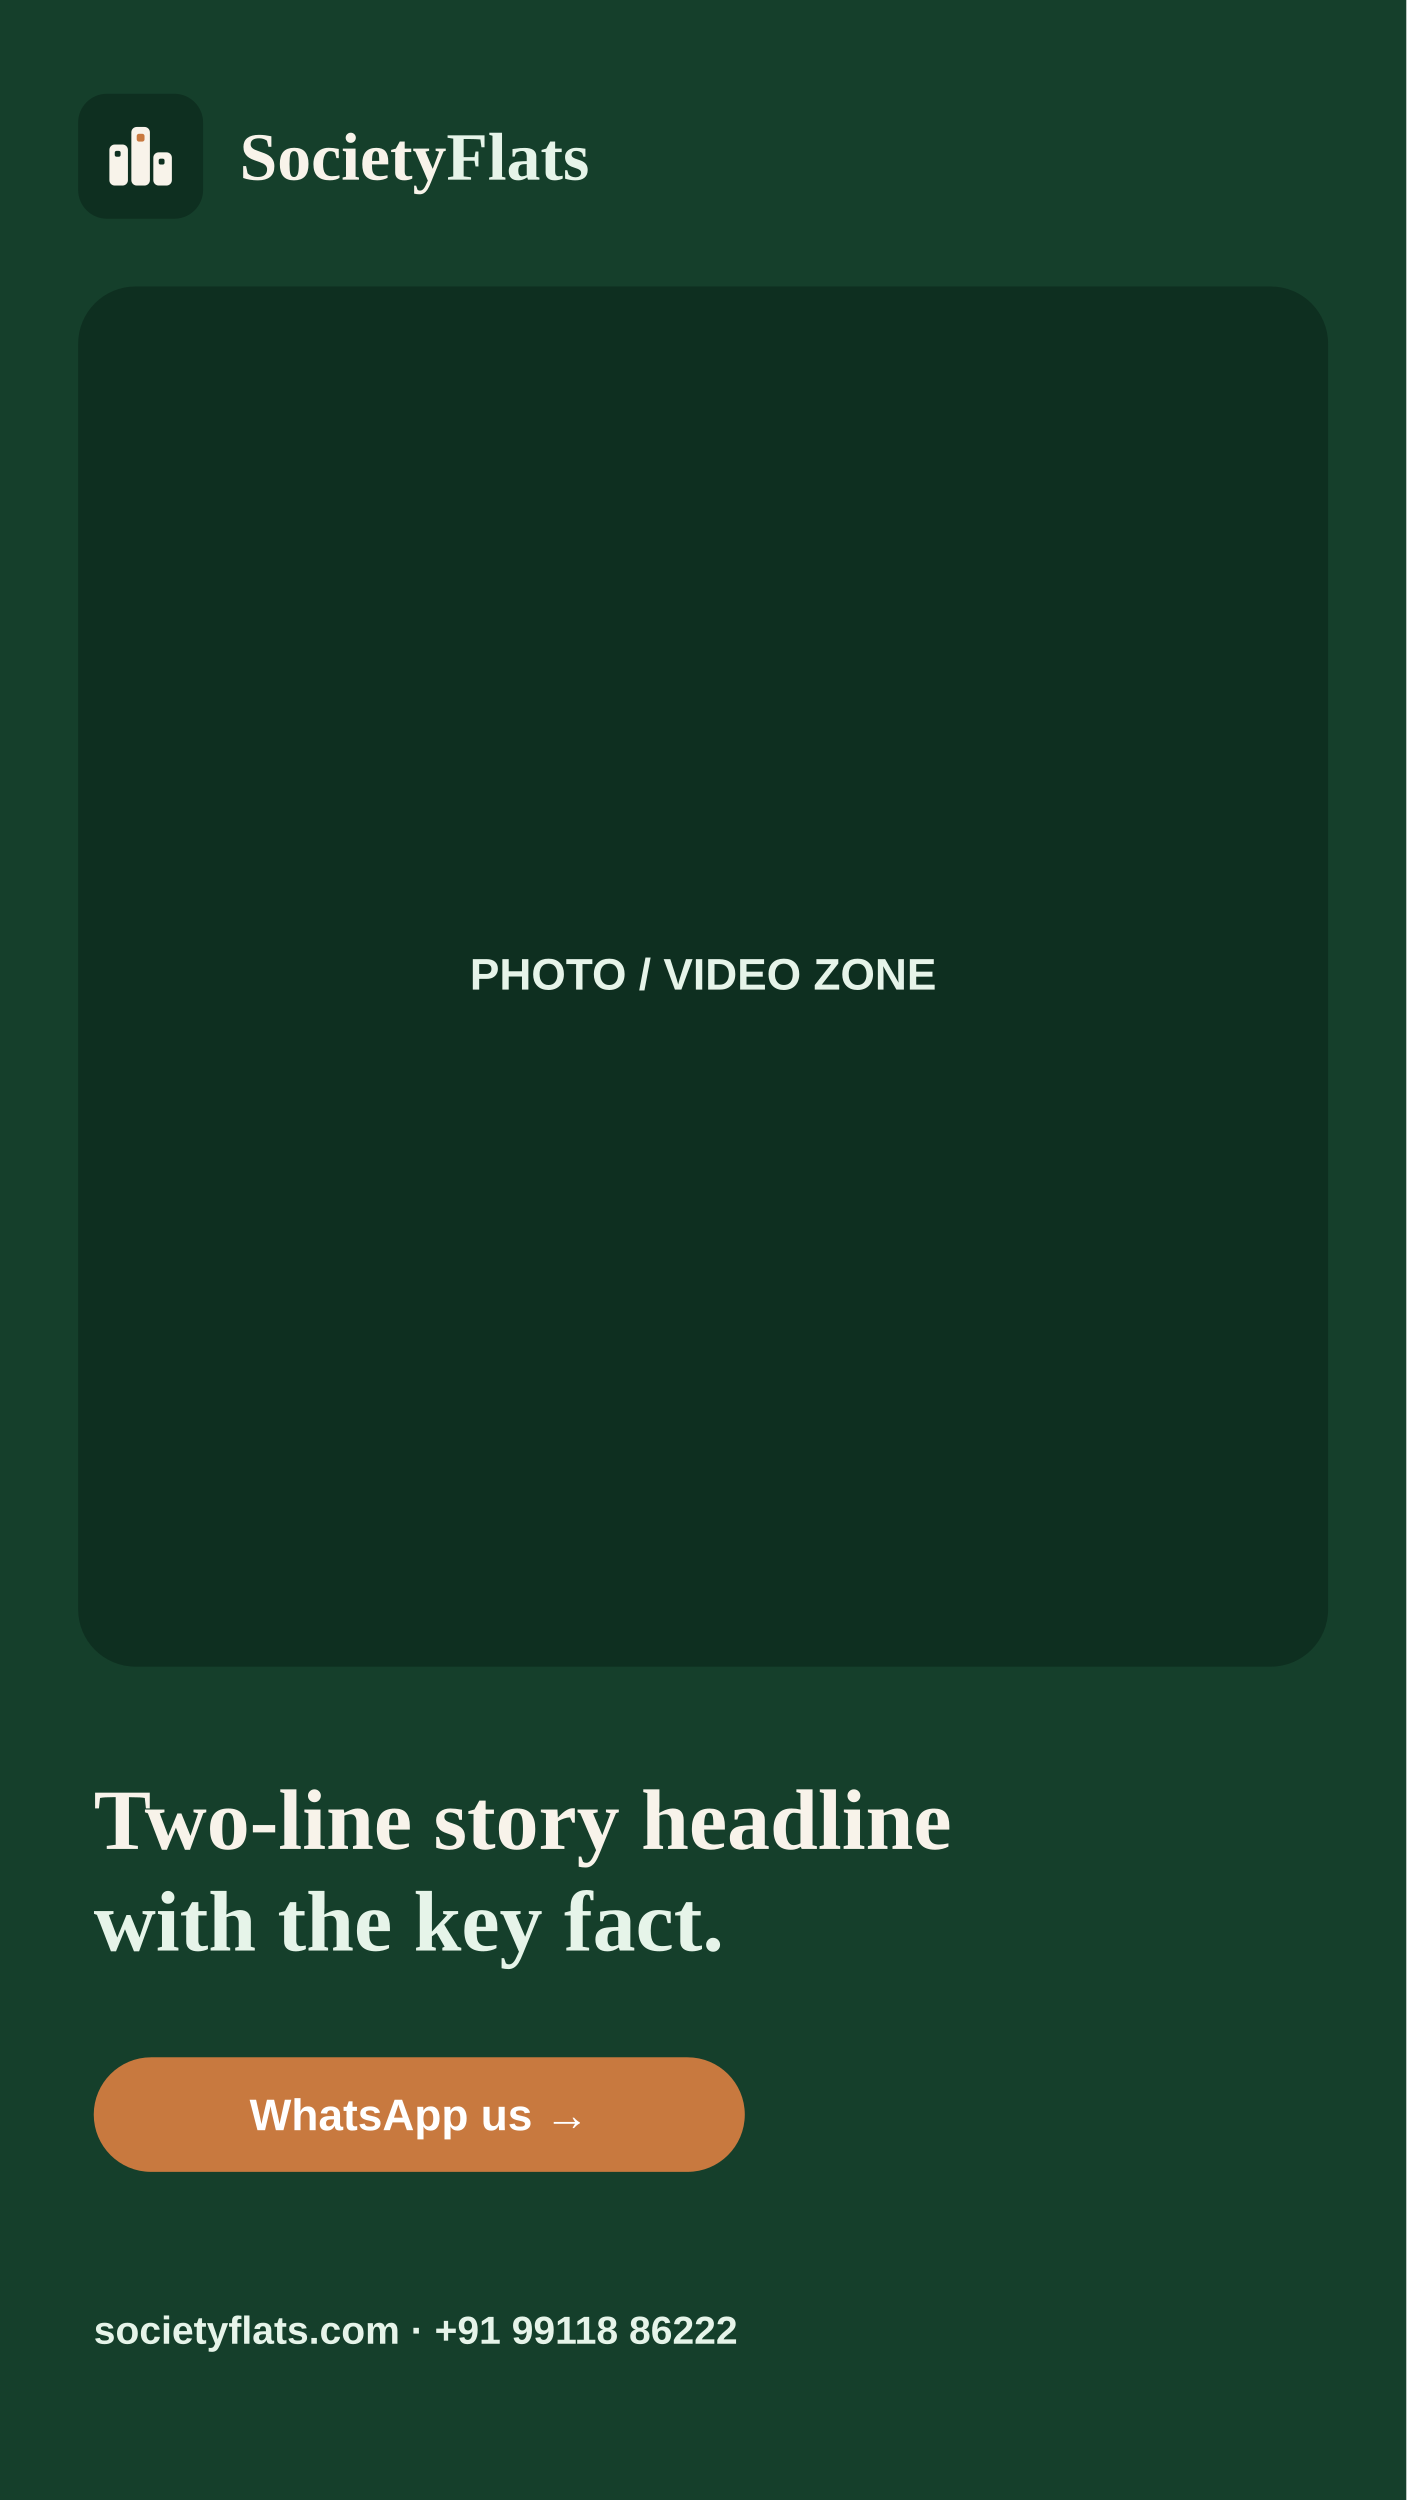
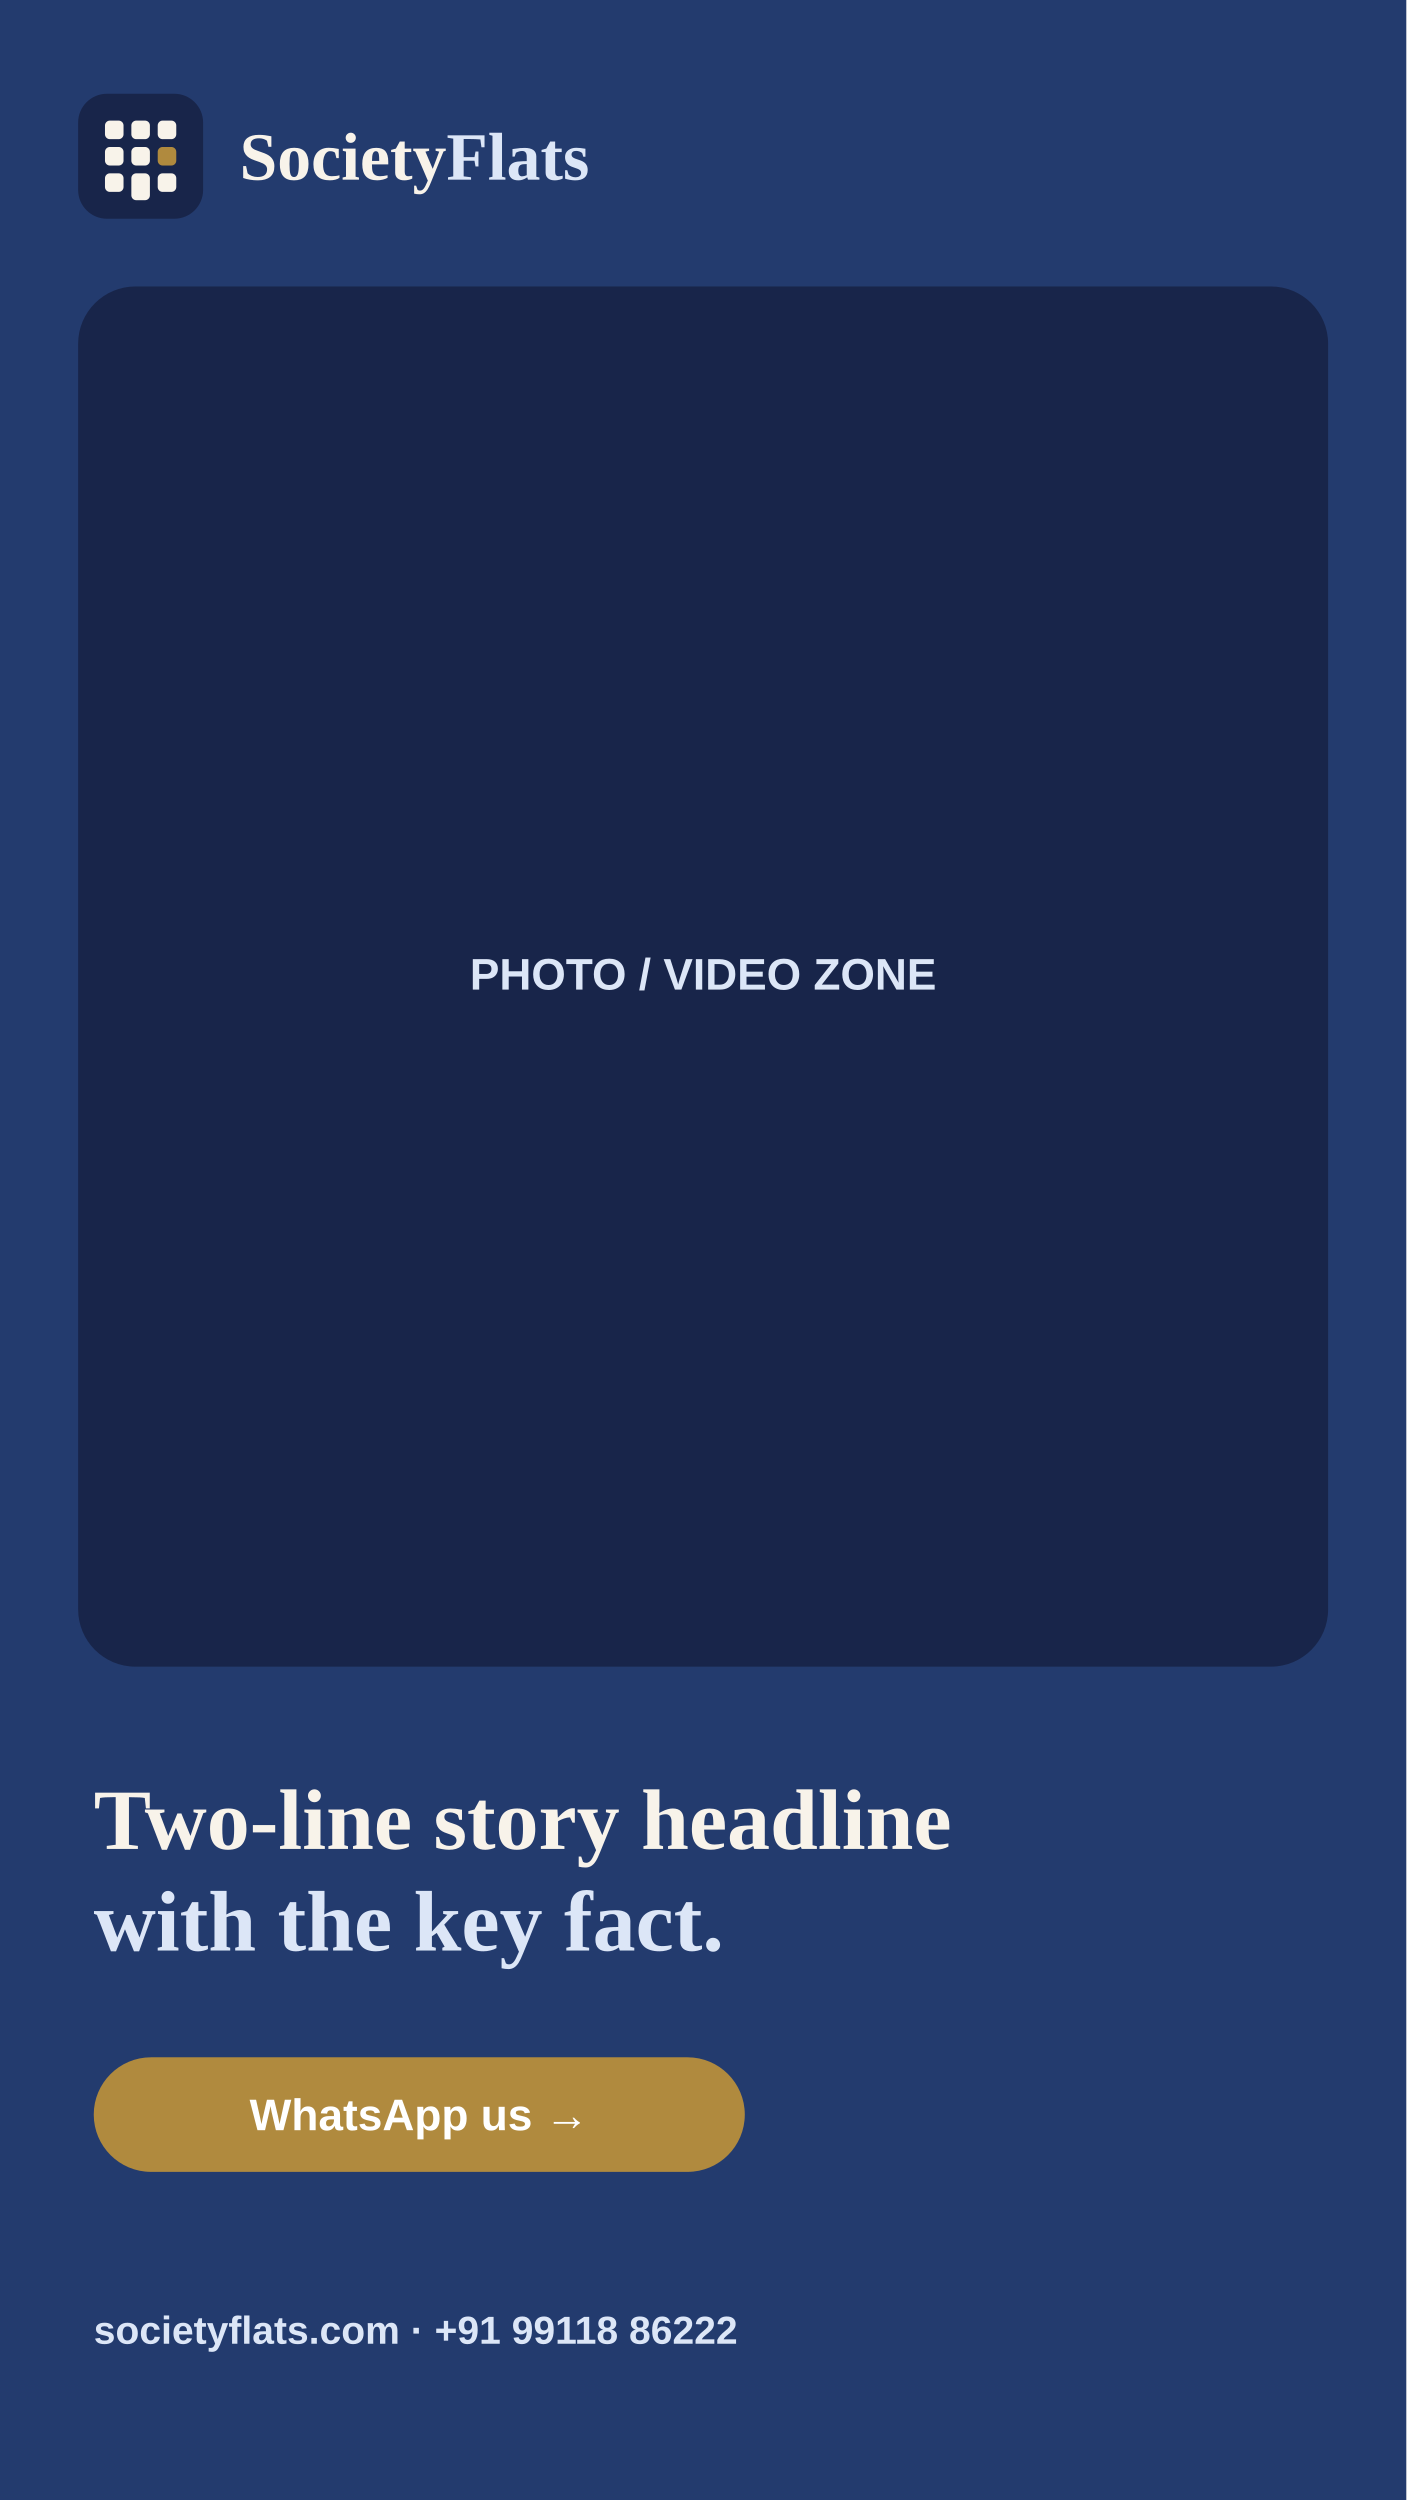
<svg xmlns="http://www.w3.org/2000/svg" width="1080" height="1920" viewBox="0 0 1080 1920" fill="none">
-   <rect width="1080" height="1920" fill="#153F2B" />
-   <rect x="60" y="220" width="960" height="1060" rx="44" fill="#0E2F20" />
-   <text x="540" y="760" font-family="'Hanken Grotesk', 'Helvetica Neue', Arial, sans-serif" font-size="34" font-weight="700" fill="#E6F4E9" text-anchor="middle">PHOTO / VIDEO ZONE</text>
+   <rect width="1080" height="1920" fill="#233B6E" />
+   <rect x="60" y="220" width="960" height="1060" rx="44" fill="#18254A" />
+   <text x="540" y="760" font-family="'Hanken Grotesk', 'Helvetica Neue', Arial, sans-serif" font-size="34" font-weight="700" fill="#DCE6F7" text-anchor="middle">PHOTO / VIDEO ZONE</text>
  <g transform="translate(60 72) scale(0.1875)">
-     <rect width="512" height="512" rx="118" fill="#0E2F20" />
-     <rect x="128" y="208" width="76" height="168" rx="22" fill="#F8F3EA" />
-     <rect x="218" y="136" width="76" height="240" rx="22" fill="#F8F3EA" />
-     <rect x="308" y="240" width="76" height="136" rx="22" fill="#F8F3EA" />
-     <rect x="150" y="234" width="24" height="24" rx="7" fill="#0E2F20" />
-     <rect x="330" y="266" width="24" height="24" rx="7" fill="#0E2F20" />
-     <rect x="240" y="164" width="32" height="32" rx="9" fill="#C8793F" />
+     <rect width="512" height="512" rx="118" fill="#18254A" />
+     <rect x="110" y="110" width="76" height="76" rx="20" fill="#F8F3EA" />
+     <rect x="218" y="110" width="76" height="76" rx="20" fill="#F8F3EA" />
+     <rect x="326" y="110" width="76" height="76" rx="20" fill="#F8F3EA" />
+     <rect x="110" y="218" width="76" height="76" rx="20" fill="#F8F3EA" />
+     <rect x="218" y="218" width="76" height="76" rx="20" fill="#F8F3EA" />
+     <rect x="326" y="218" width="76" height="76" rx="20" fill="#B08A3E" />
+     <rect x="110" y="326" width="76" height="76" rx="20" fill="#F8F3EA" />
+     <rect x="218" y="326" width="76" height="110" rx="20" fill="#F8F3EA" />
+     <rect x="326" y="326" width="76" height="76" rx="20" fill="#F8F3EA" />
  </g>
-   <text x="184" y="138" font-family="Newsreader, Georgia, 'Times New Roman', serif" font-size="52" font-weight="600" fill="#F8F3EA">Society<tspan fill="#E6F4E9">Flats</tspan>
+   <text x="184" y="138" font-family="Newsreader, Georgia, 'Times New Roman', serif" font-size="52" font-weight="600" fill="#F8F3EA">Society<tspan fill="#DCE6F7">Flats</tspan>
  </text>
  <text x="72" y="1420" font-family="Newsreader, Georgia, 'Times New Roman', serif" font-size="66" font-weight="600" fill="#F8F3EA">Two-line story headline</text>
-   <text x="72" y="1498" font-family="Newsreader, Georgia, 'Times New Roman', serif" font-size="66" font-weight="600" fill="#E6F4E9">with the key fact.</text>
-   <rect x="72" y="1580" width="500" height="88" rx="44" fill="#C8793F" />
+   <text x="72" y="1498" font-family="Newsreader, Georgia, 'Times New Roman', serif" font-size="66" font-weight="600" fill="#DCE6F7">with the key fact.</text>
+   <rect x="72" y="1580" width="500" height="88" rx="44" fill="#B08A3E" />
  <text x="322" y="1636" font-family="'Hanken Grotesk', 'Helvetica Neue', Arial, sans-serif" font-size="34" font-weight="700" fill="#FFFFFF" text-anchor="middle">WhatsApp us →</text>
-   <text x="72" y="1800" font-family="'Hanken Grotesk', 'Helvetica Neue', Arial, sans-serif" font-size="30" font-weight="600" fill="#E6F4E9">societyflats.com · +91 99118 86222</text>
+   <text x="72" y="1800" font-family="'Hanken Grotesk', 'Helvetica Neue', Arial, sans-serif" font-size="30" font-weight="600" fill="#DCE6F7">societyflats.com · +91 99118 86222</text>
</svg>
